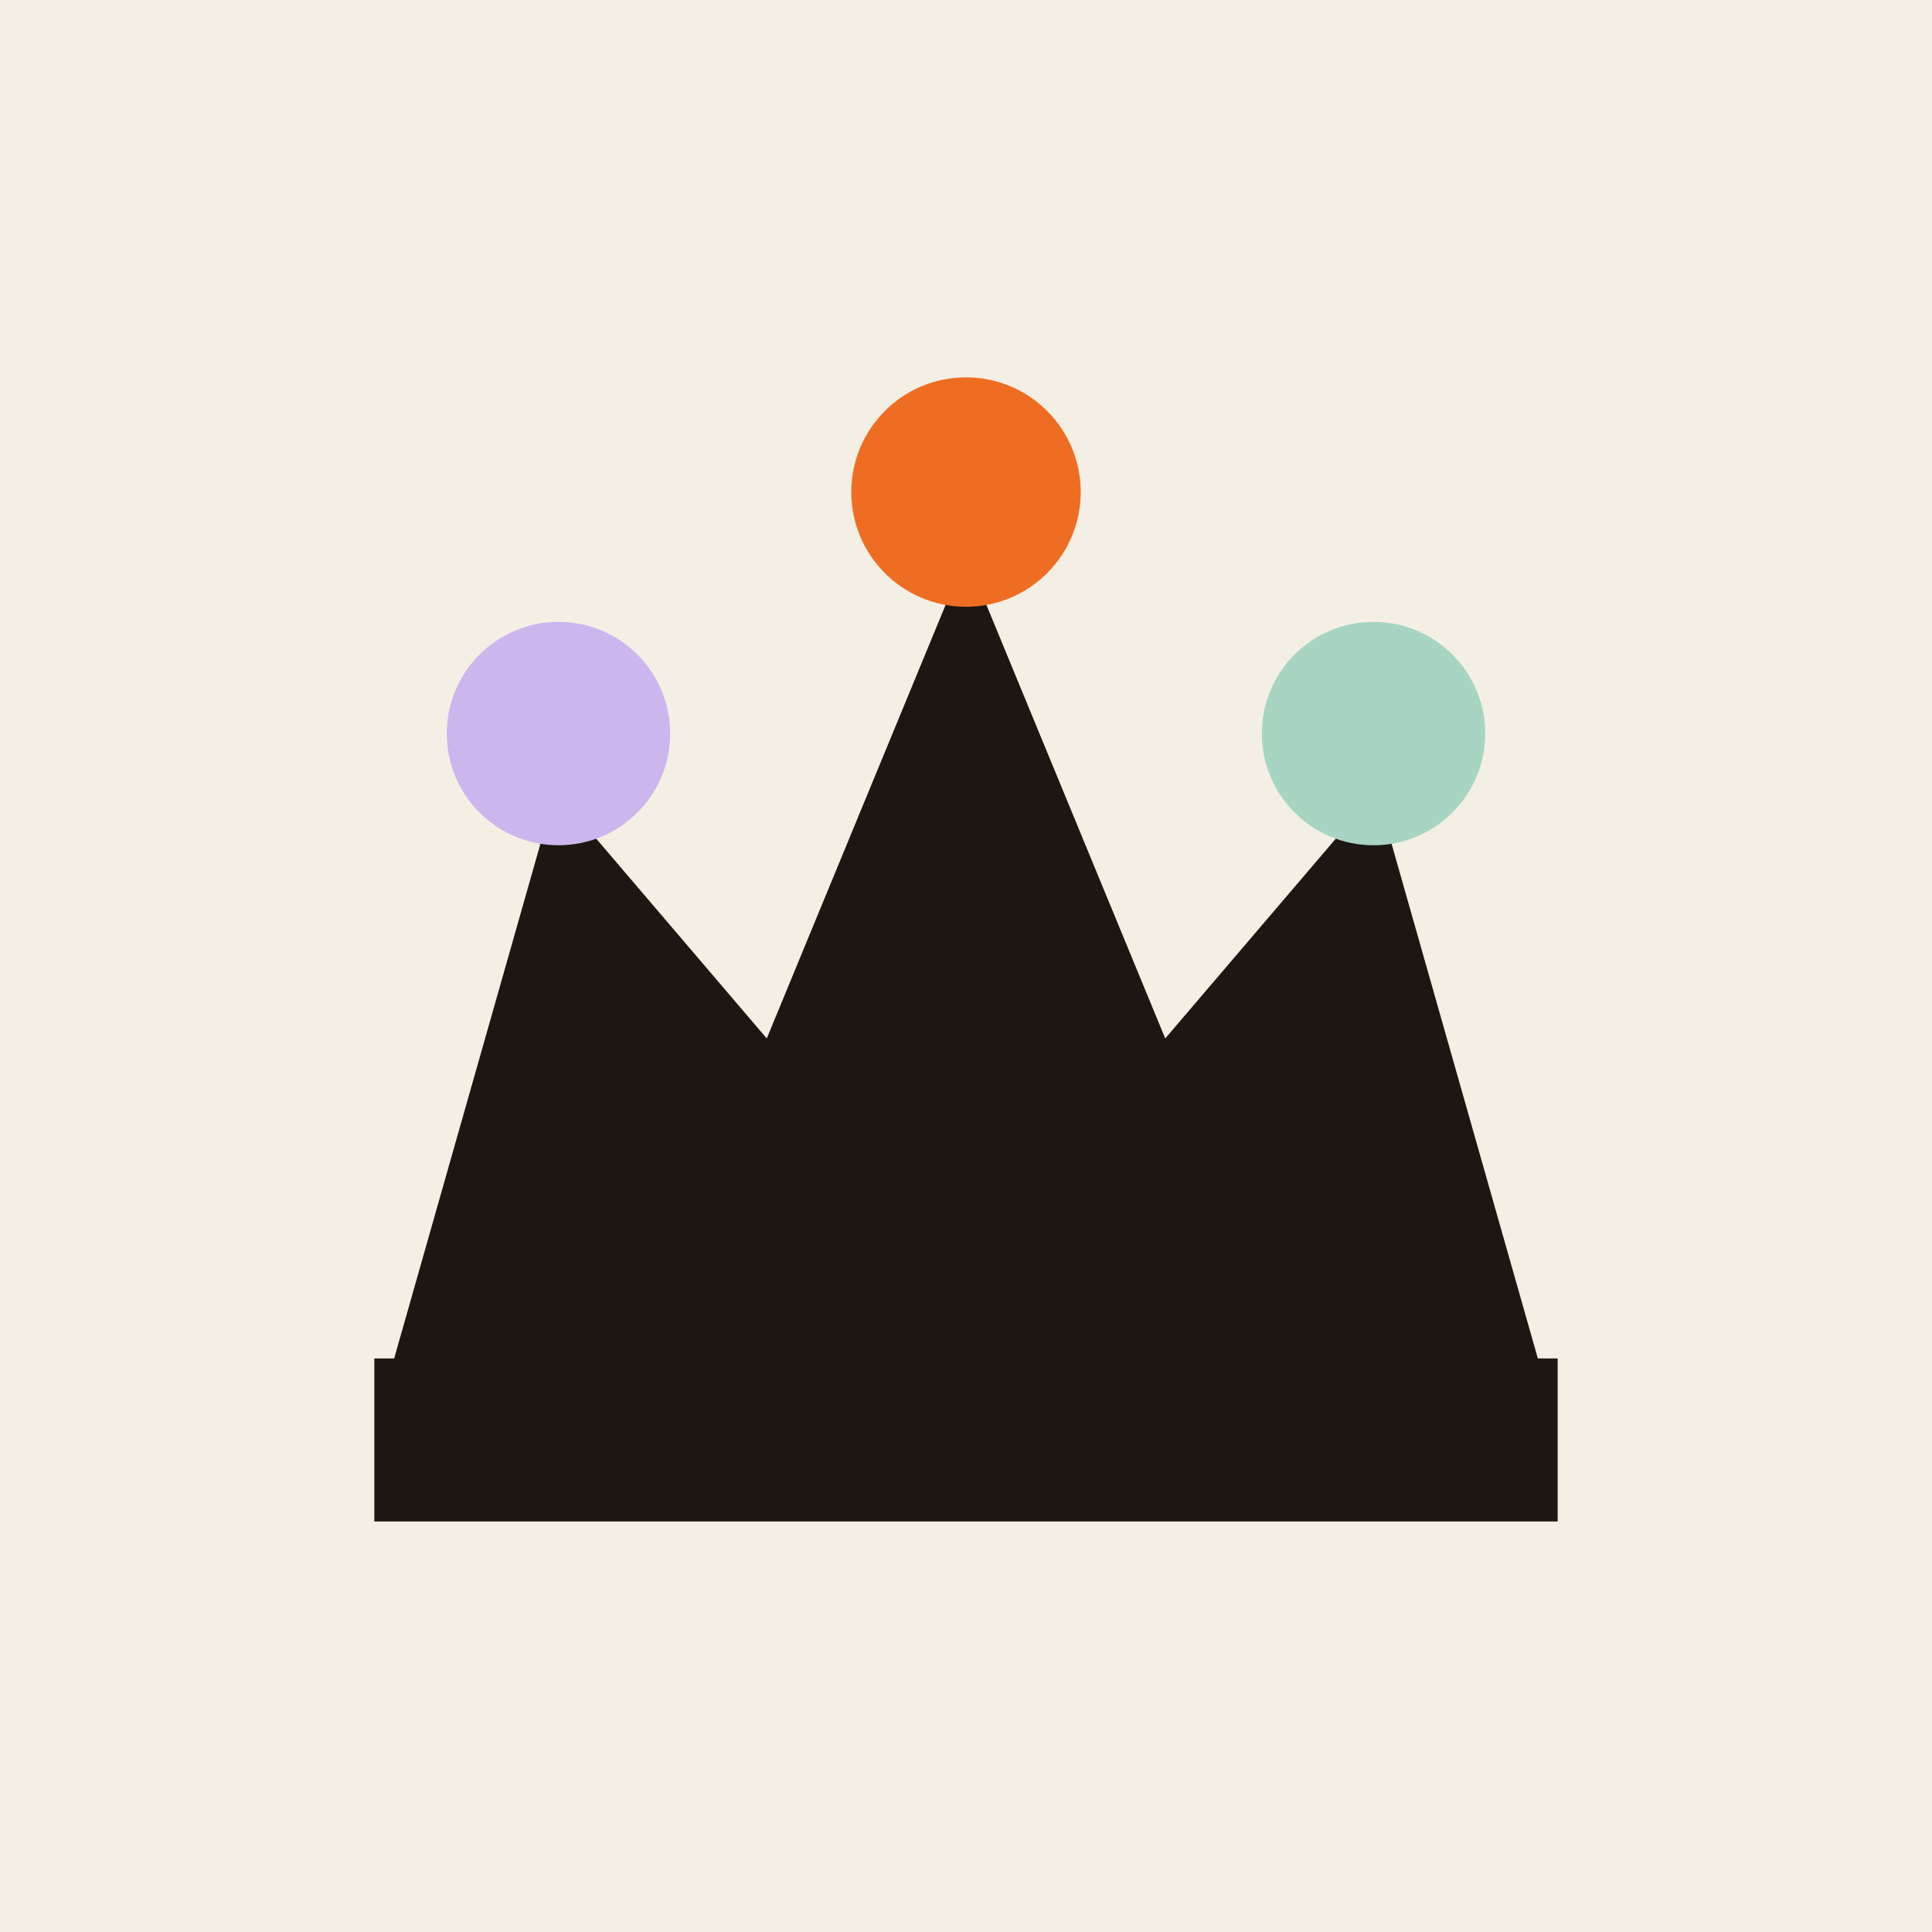
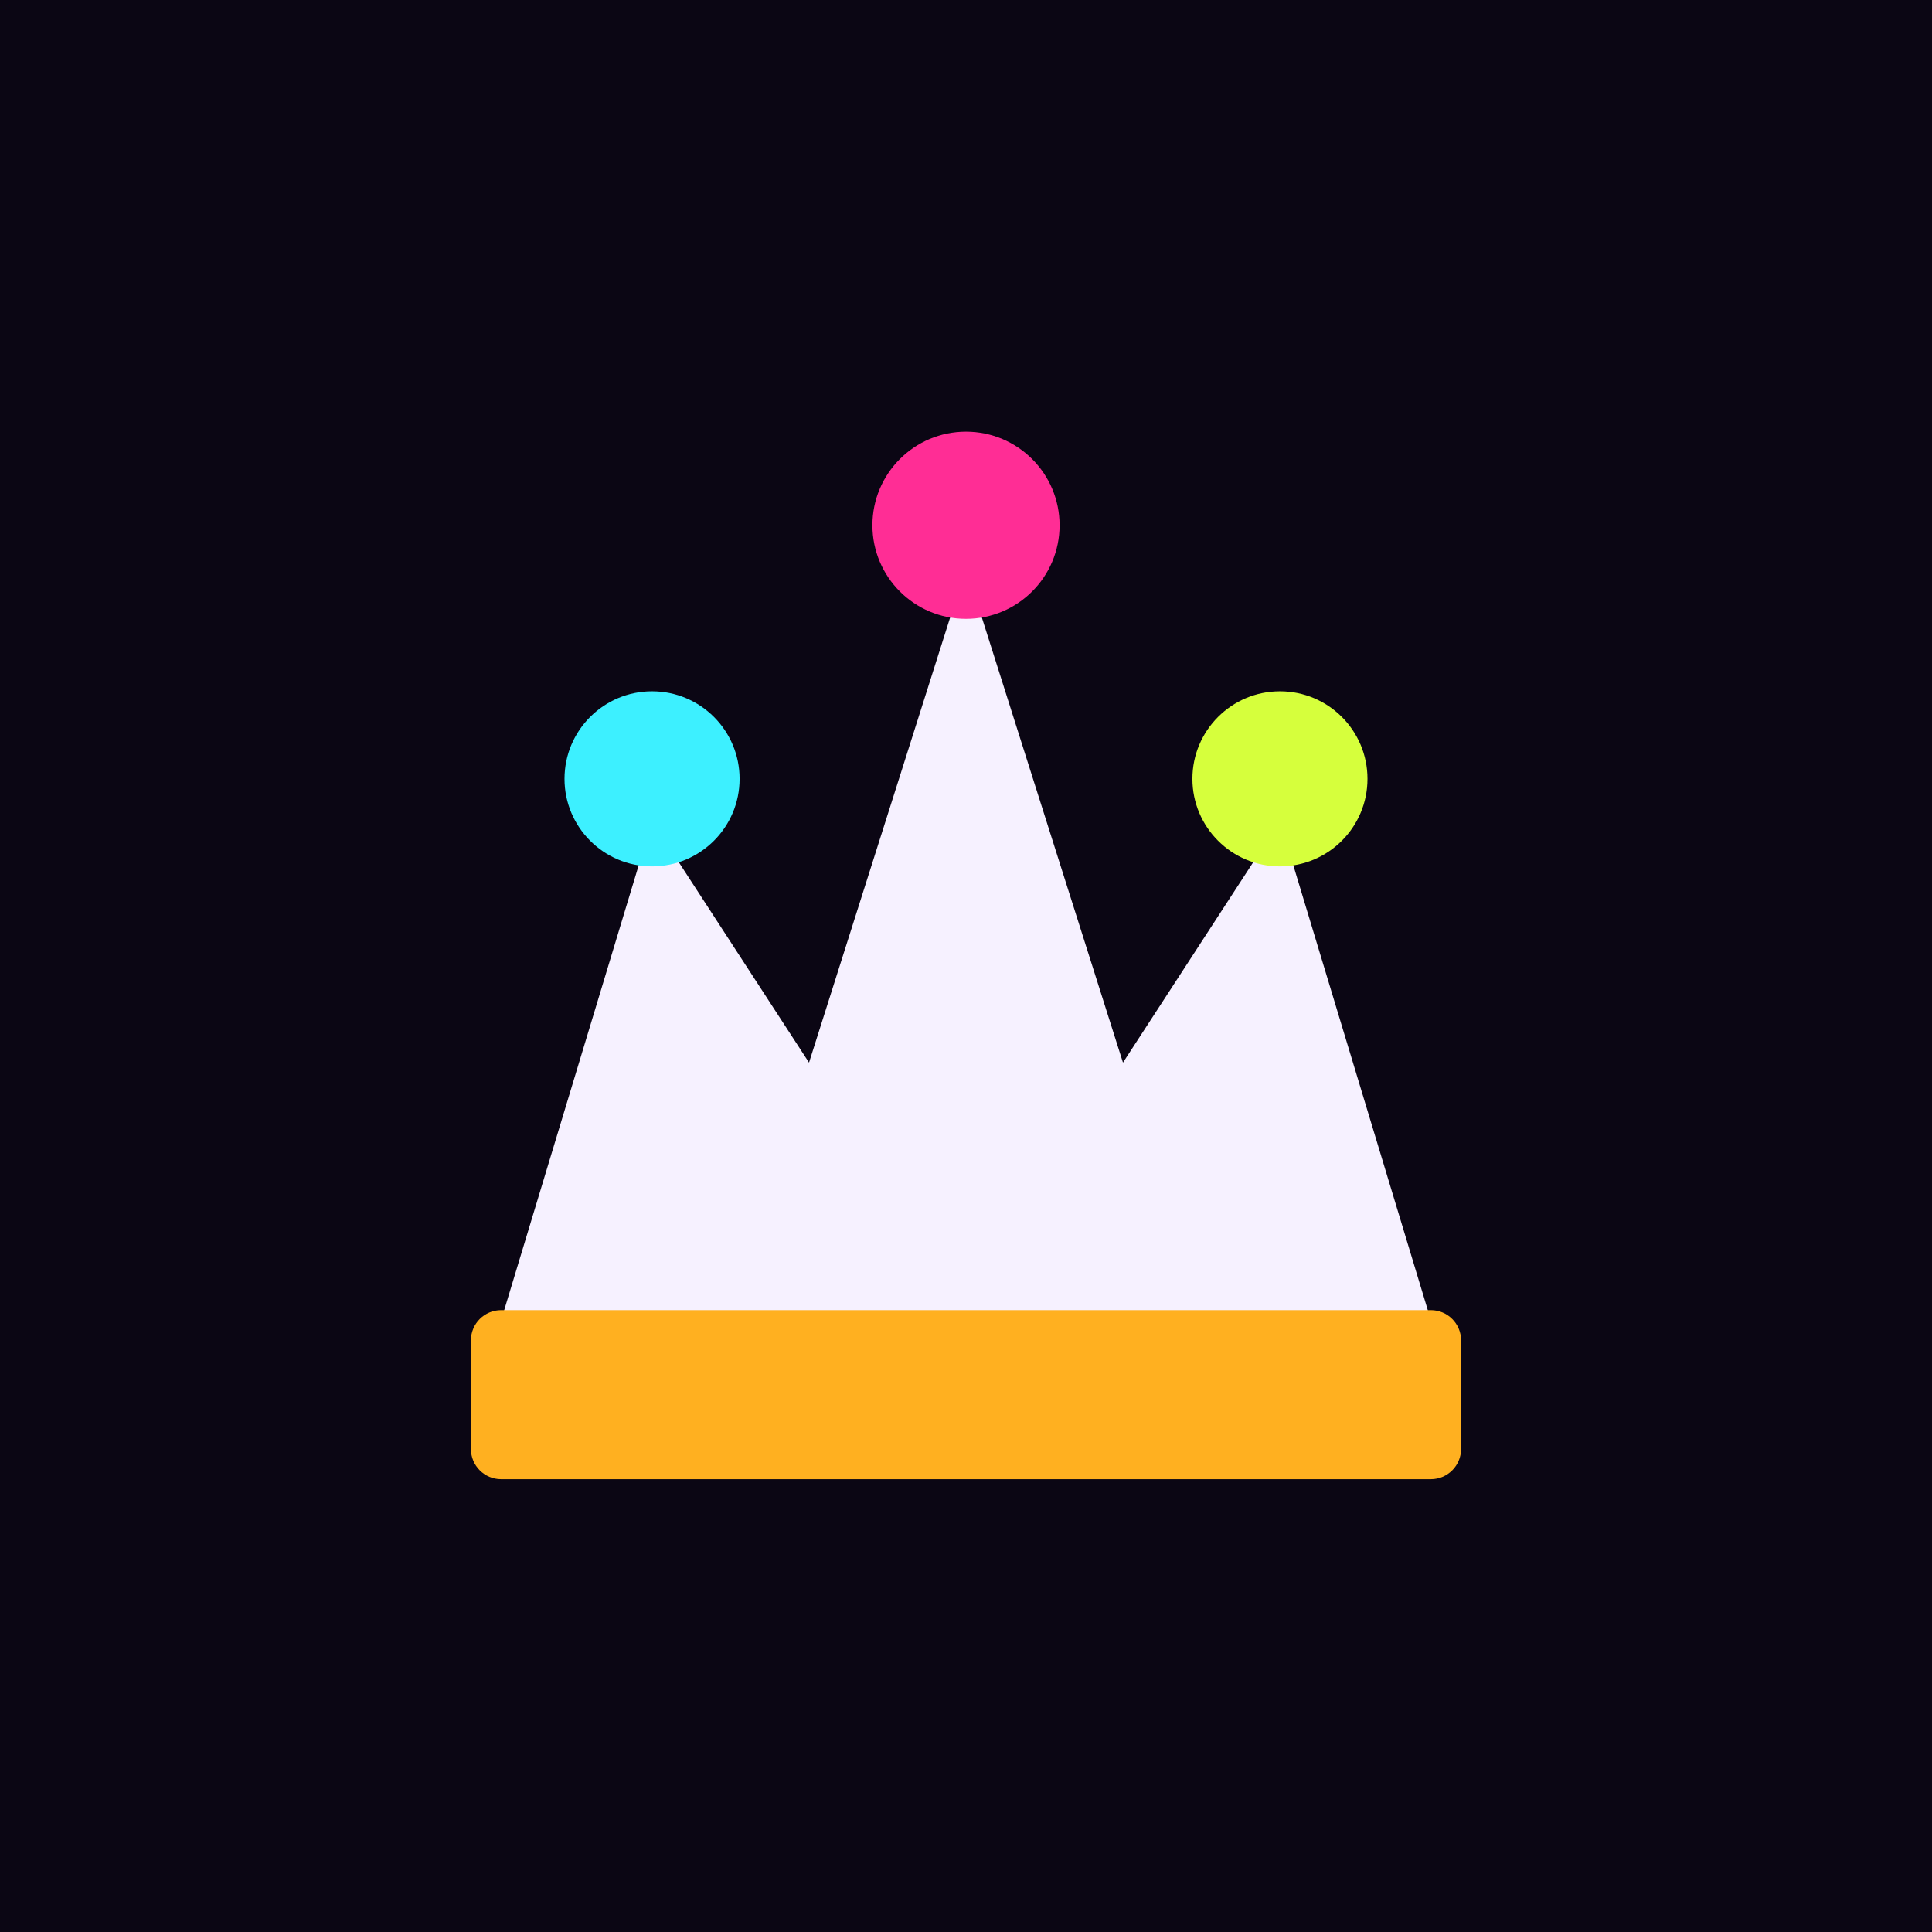
- <svg xmlns="http://www.w3.org/2000/svg" viewBox="0 0 32 32">
-   <rect width="32" height="32" fill="#f4efe4" />
-   <path fill="#1c1712" d="M6.2 22.5h19.6v2.7H6.2z" />
-   <path fill="#1c1712" d="M6.5 22.6 9.2 13.1 12.7 17.2 16 9.2l3.3 8 3.5-4.1 2.7 9.5z" />
-   <circle cx="9.25" cy="12.15" r="1.85" fill="#cbb6ee" />
-   <circle cx="16" cy="8.15" r="1.9" fill="#ef6d22" />
-   <circle cx="22.75" cy="12.15" r="1.85" fill="#a8d4c3" />
+ <svg xmlns="http://www.w3.org/2000/svg" viewBox="0 0 32 32" width="512" height="512">
+   <rect width="32" height="32" fill="#0b0614" />
+   <path fill="#f6f1ff" d="M8.2 22.2 10.8 13.6 13.4 17.6 16 9.4 18.6 17.6 21.2 13.6 23.8 22.2Z" />
+   <rect x="7.8" y="21.7" width="16.4" height="2.8" rx="0.5" fill="#ffb020" />
+   <circle cx="10.8" cy="12.9" r="1.45" fill="#3df0ff" />
+   <circle cx="16" cy="8.7" r="1.55" fill="#ff2d95" />
+   <circle cx="21.2" cy="12.9" r="1.45" fill="#d6ff3c" />
</svg>
